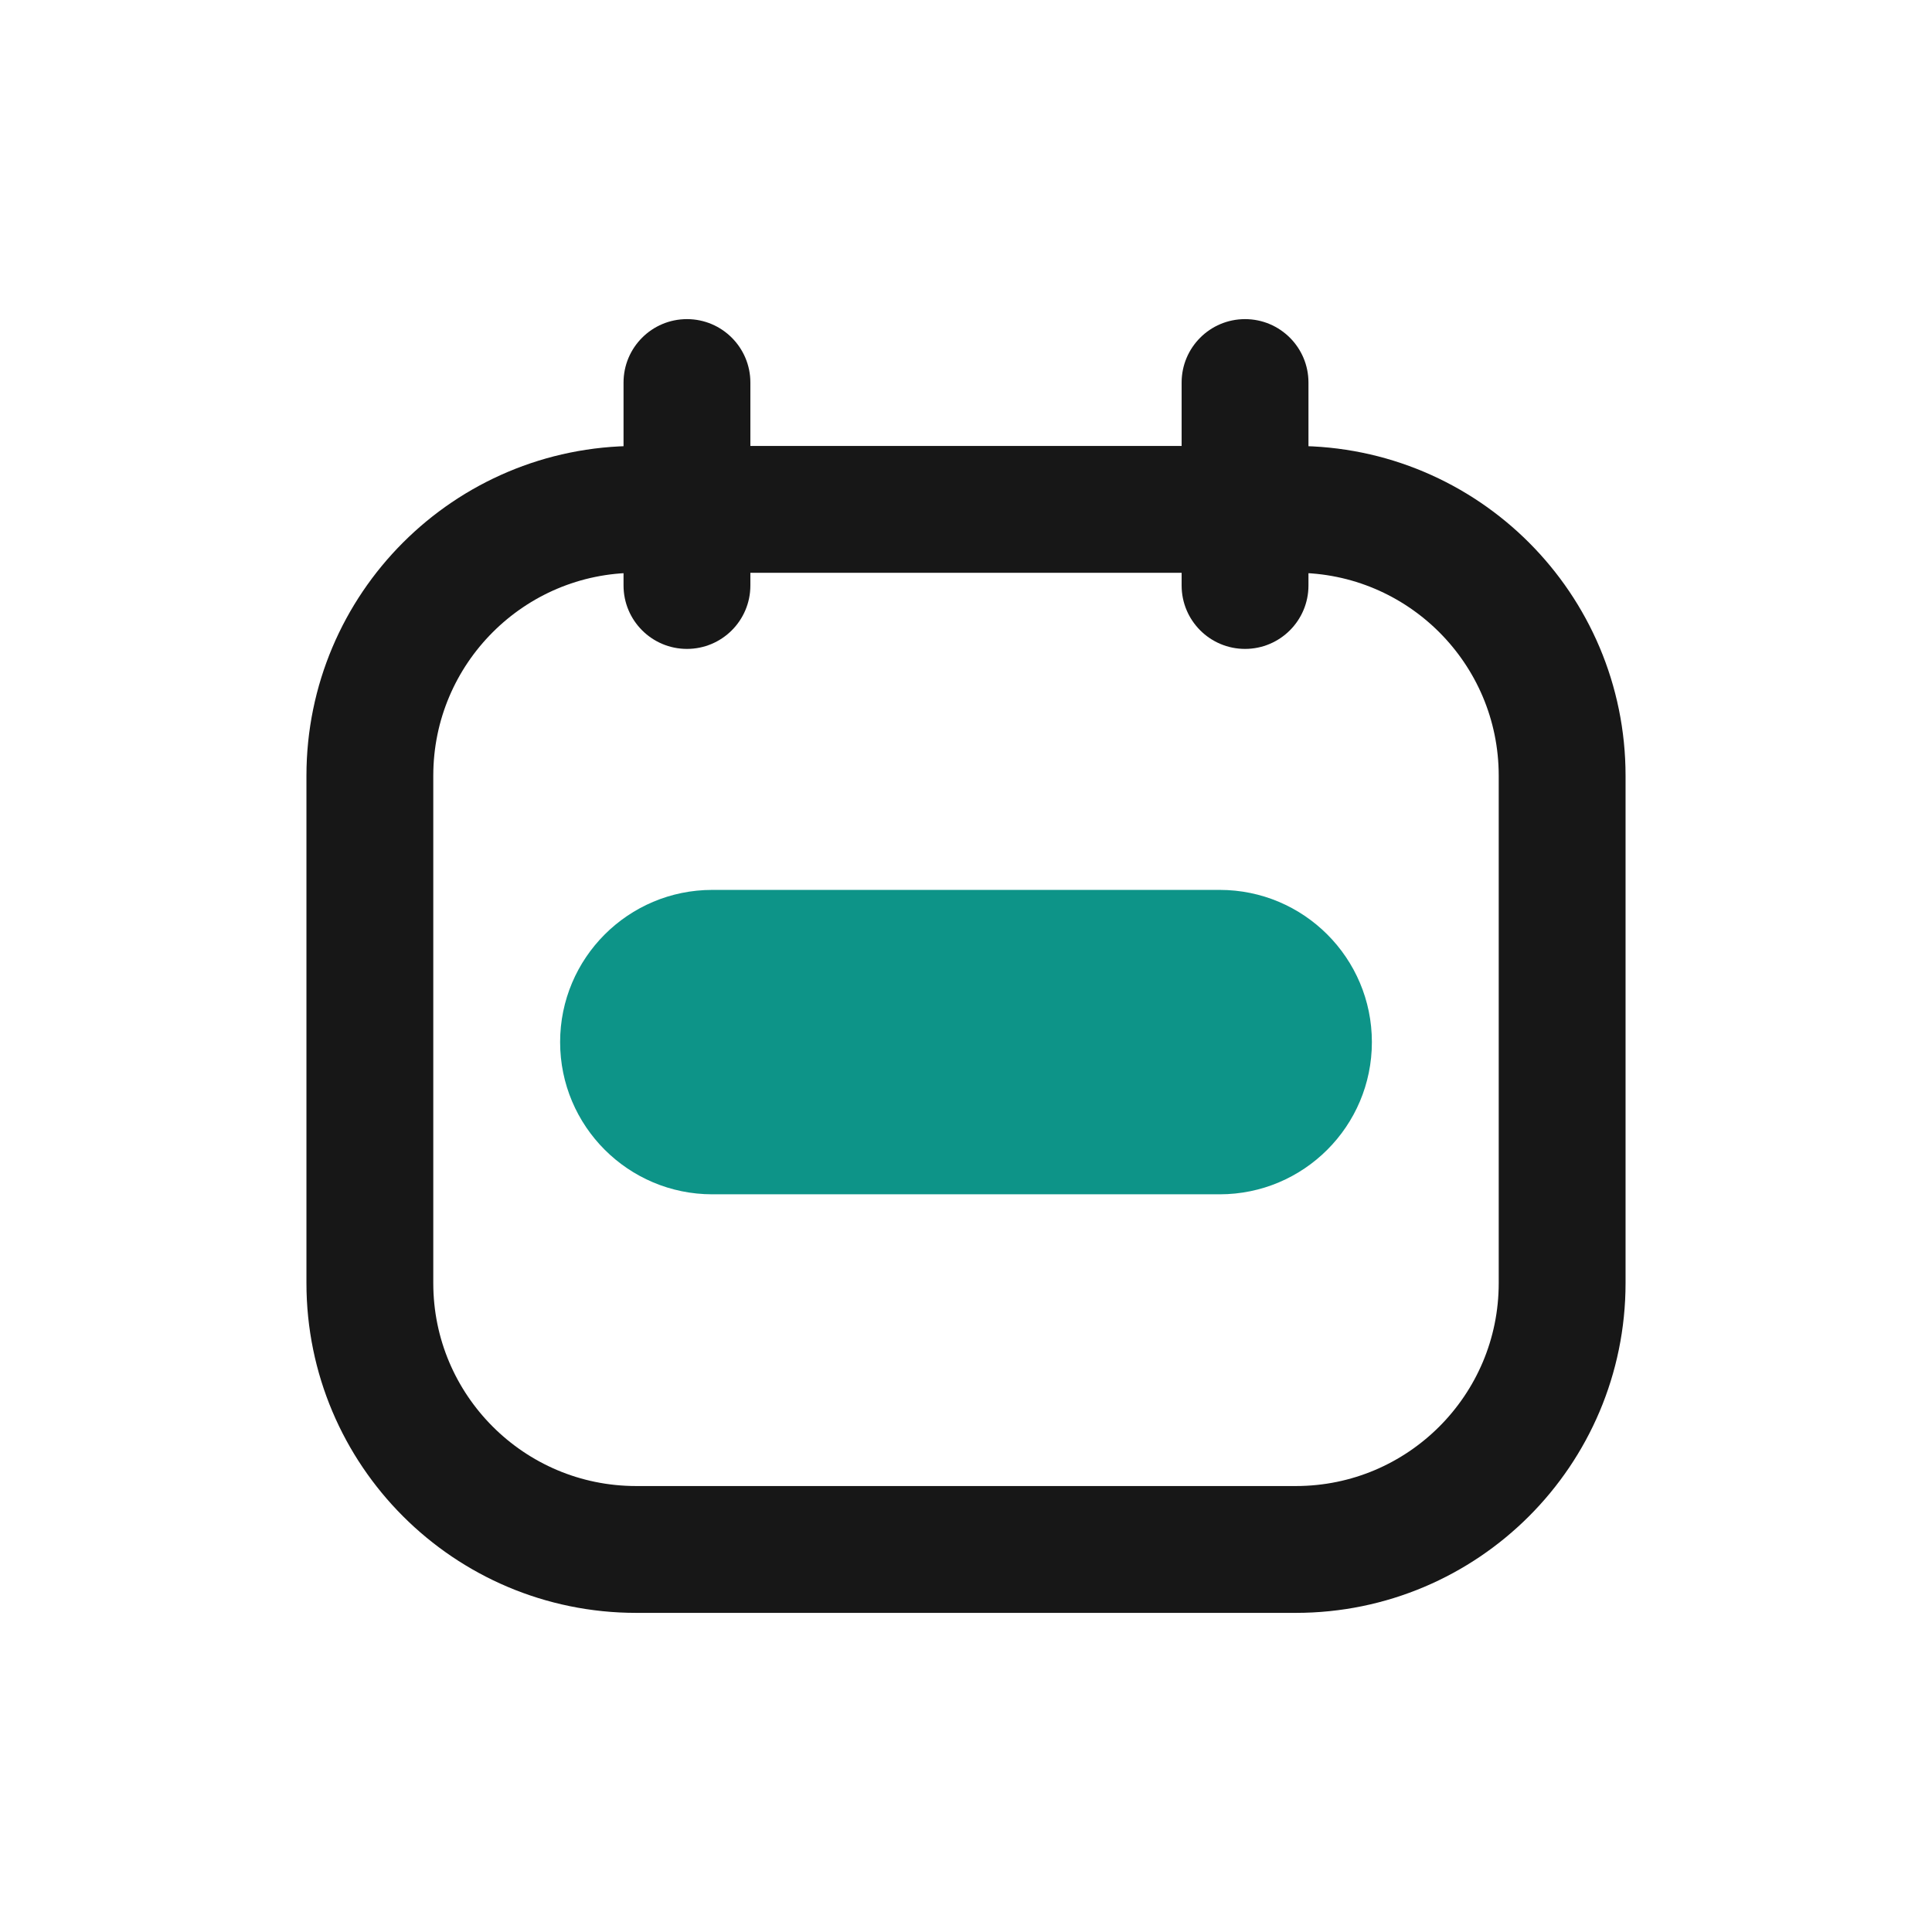
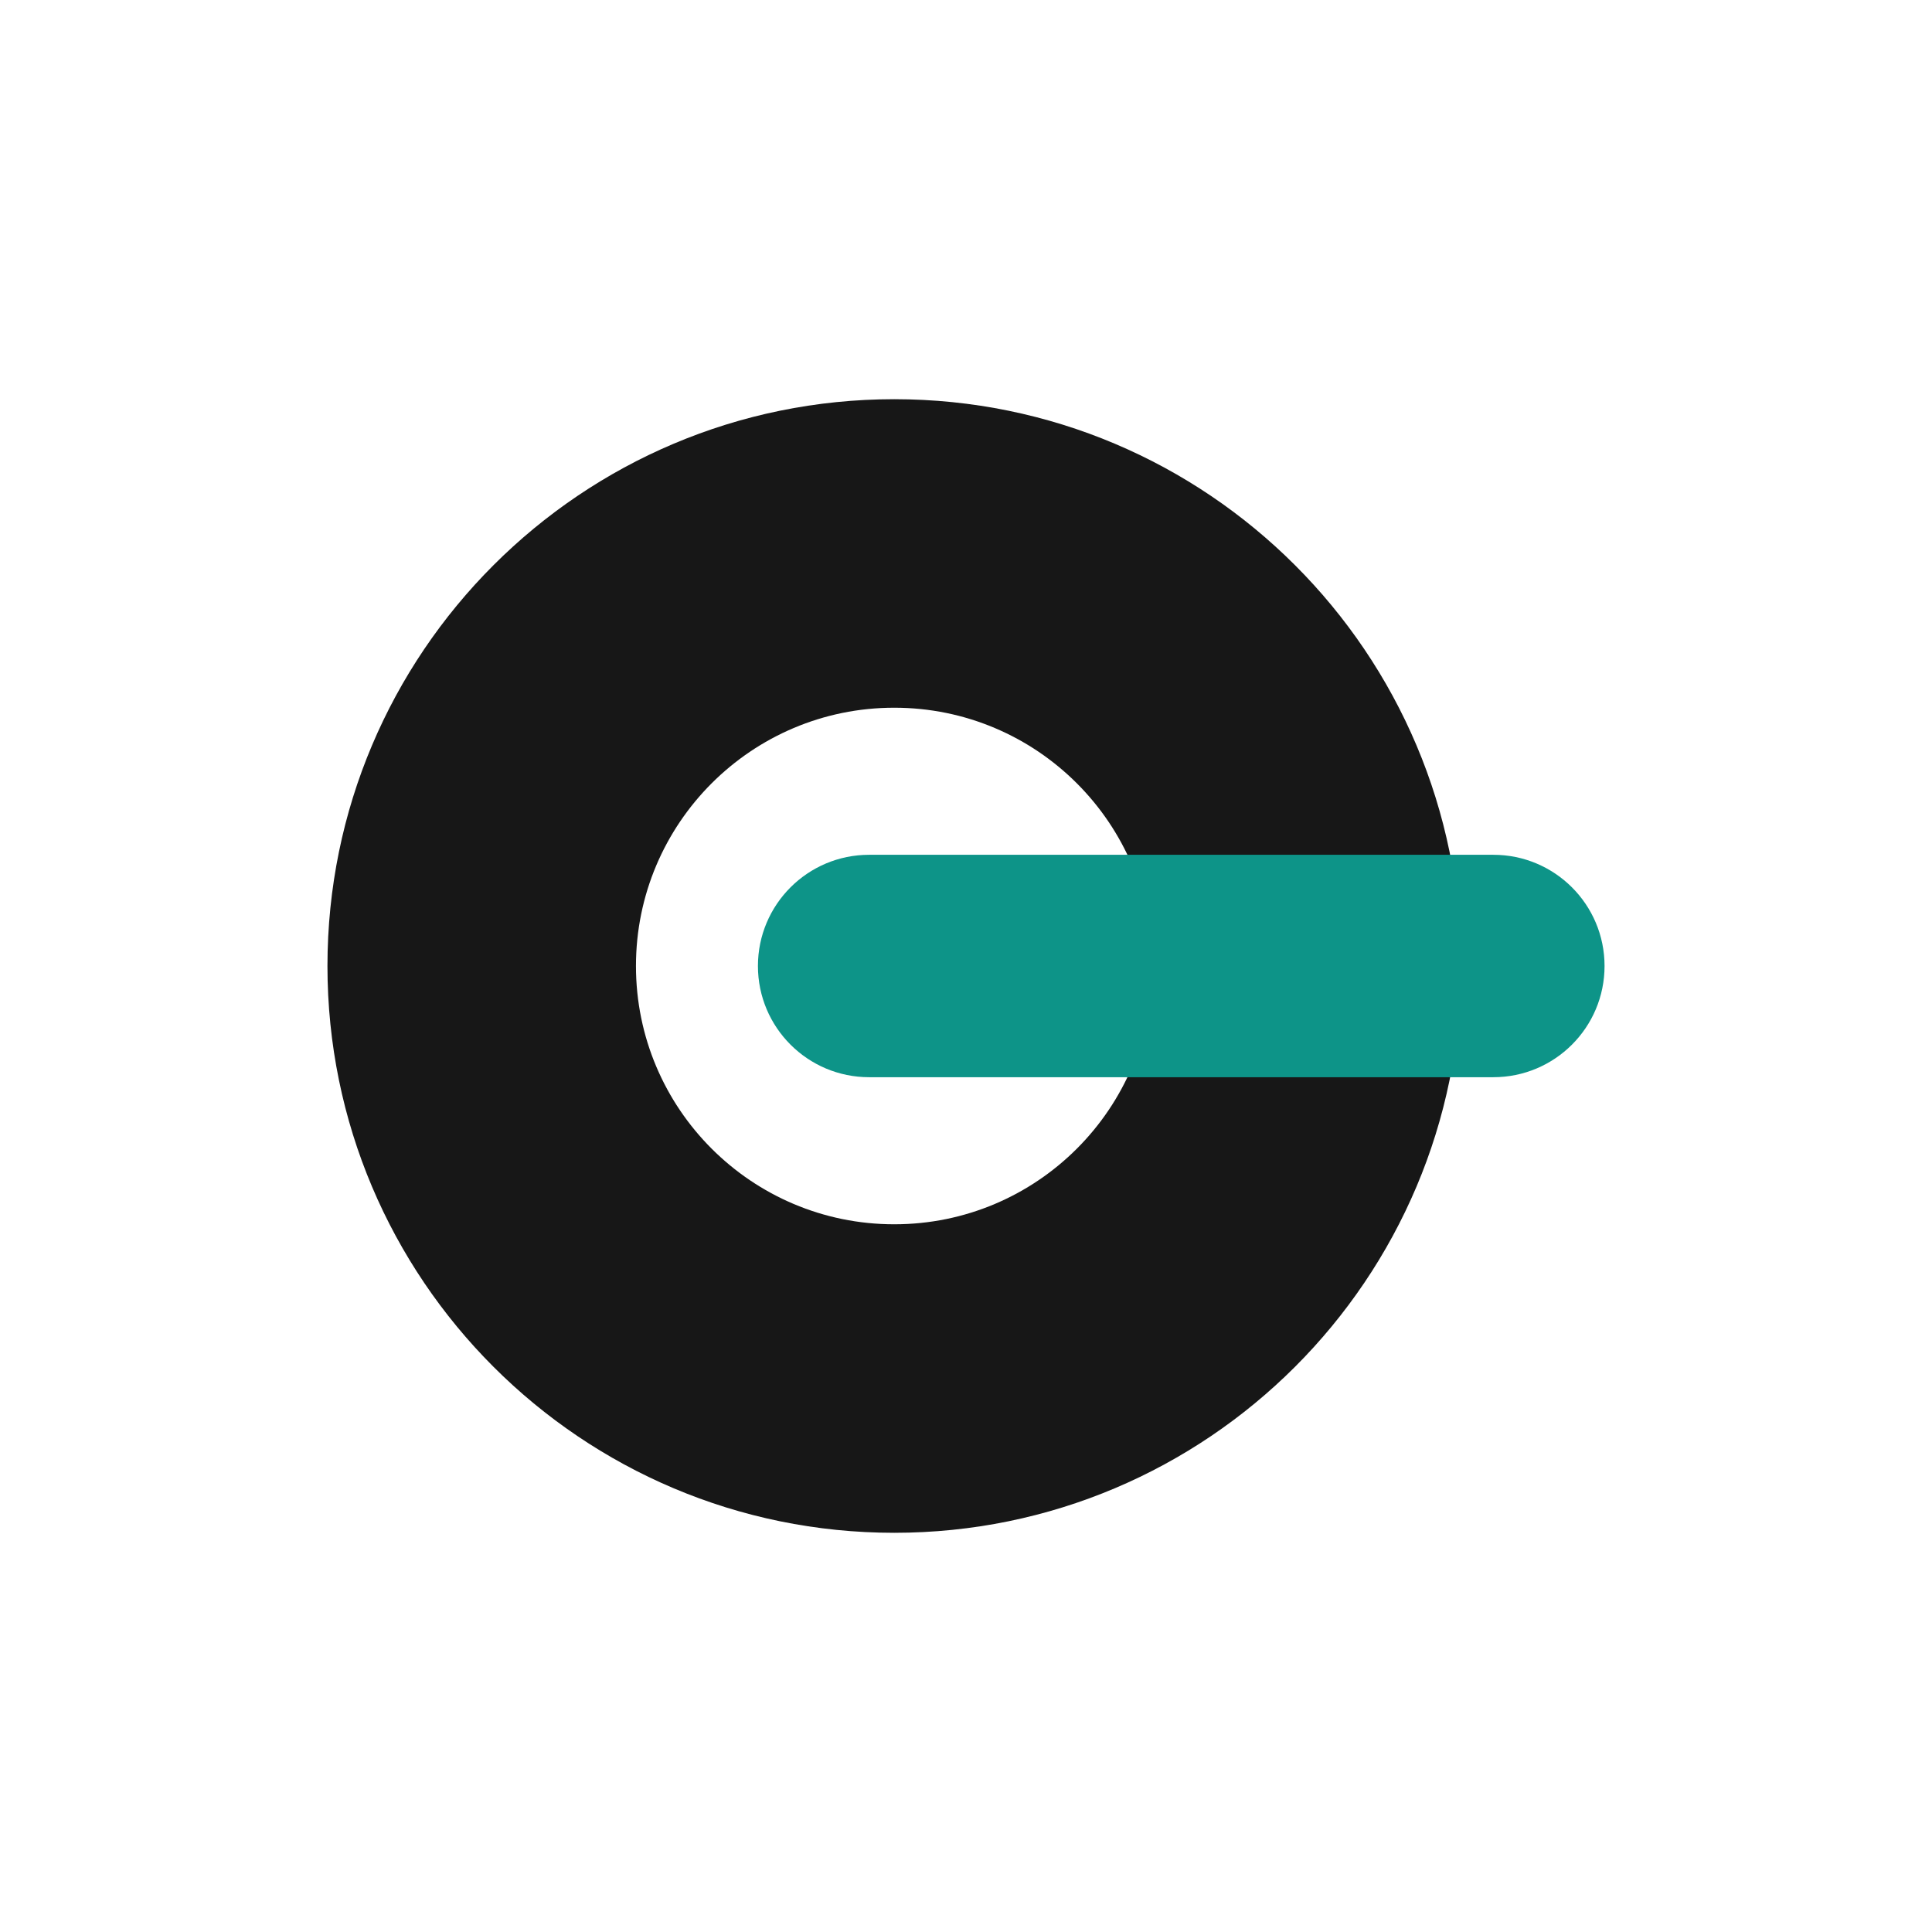
- <svg xmlns="http://www.w3.org/2000/svg" width="1024" height="1024" viewBox="-6.08 -5.58 76.16 76.16" role="img" aria-label="slotLane">
-   <rect x="-6.08" y="-5.58" width="76.16" height="76.16" rx="0" fill="#ffffff" />
-   <rect x="8.5" y="14.5" width="47" height="41" rx="10.5" fill="none" stroke="#171717" stroke-width="5" />
-   <rect x="18.5" y="7" width="5" height="13" rx="2.5" fill="#171717" />
-   <rect x="40.5" y="7" width="5" height="13" rx="2.5" fill="#171717" />
-   <rect x="16" y="29.5" width="32" height="12" rx="6" fill="#0D9488" />
+ <svg xmlns="http://www.w3.org/2000/svg" width="1024" height="1024" viewBox="-91.28 -66.28 538.56 538.56" role="img" aria-label="slotLane">
+   <rect x="-91.28" y="-66.28" width="538.56" height="538.56" rx="0" fill="#ffffff" />
+   <path d="M0 203a158 158 0 1 0 316 0a158 158 0 1 0 -316 0ZM86 203a72 72 0 1 0 144 0a72 72 0 1 0 -144 0Z" fill="#171717" fill-rule="evenodd" />
+   <rect x="120" y="172" width="236" height="62" rx="31" fill="#0D9488" />
</svg>
